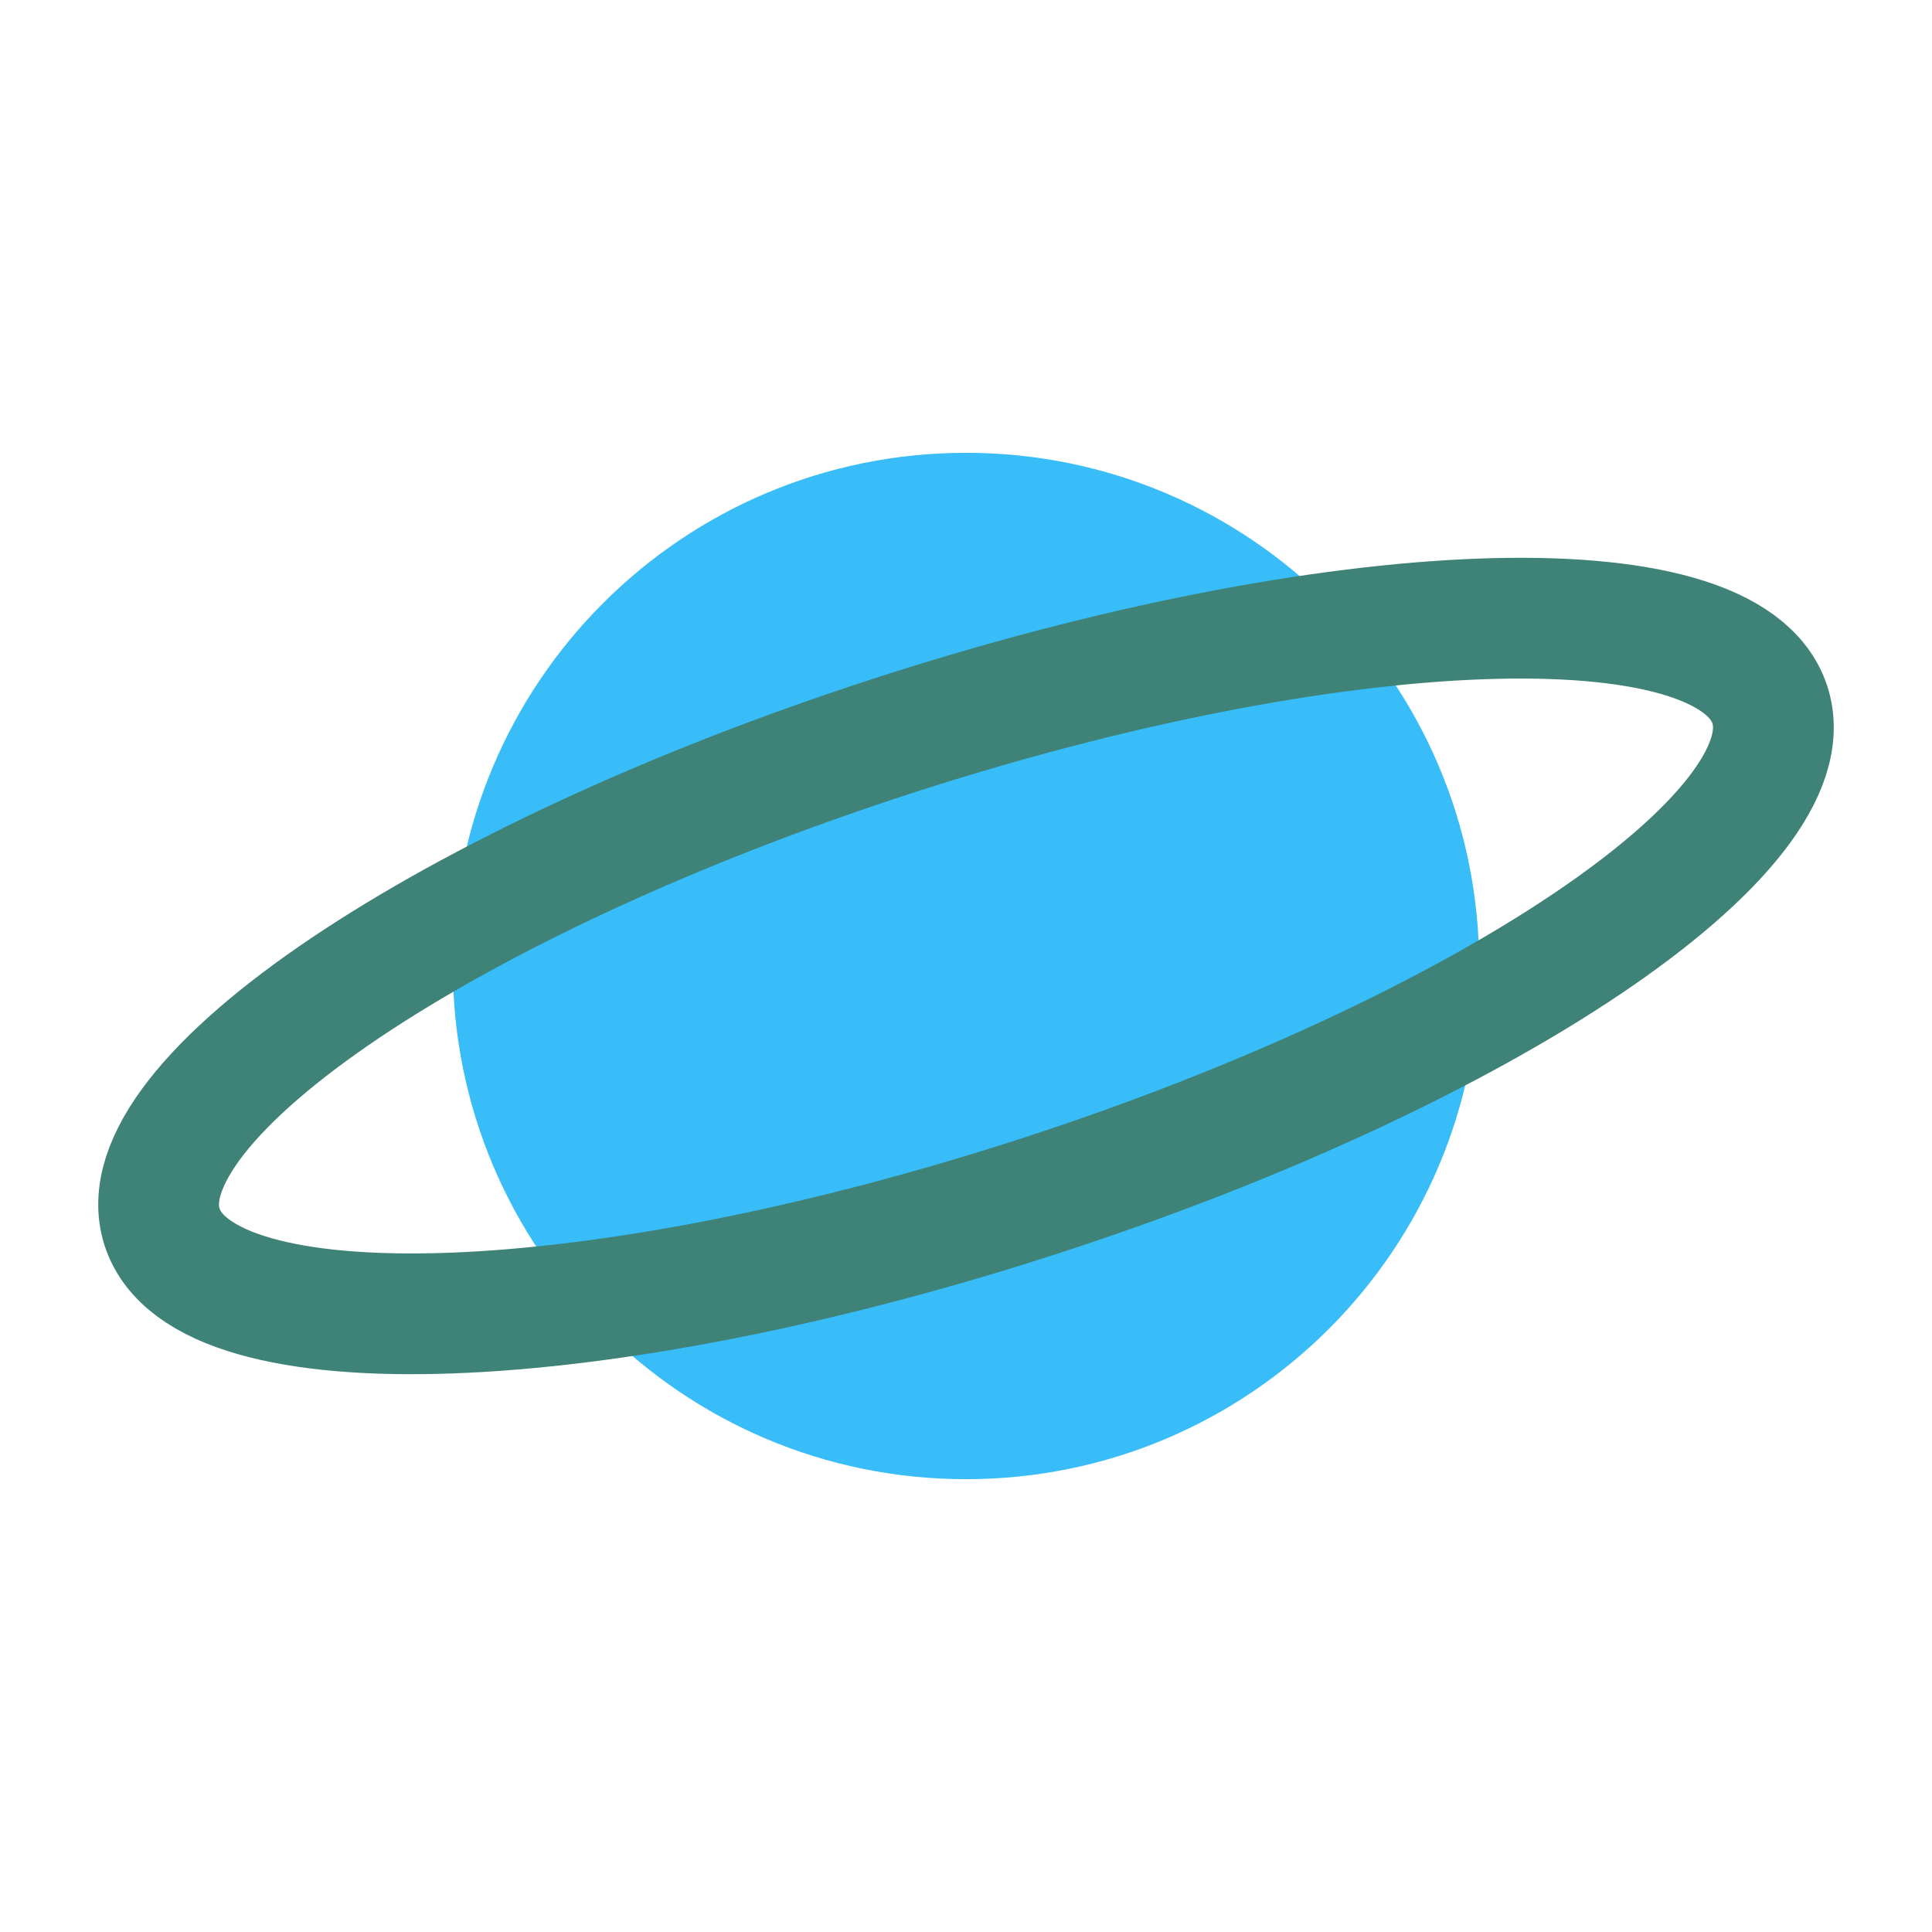
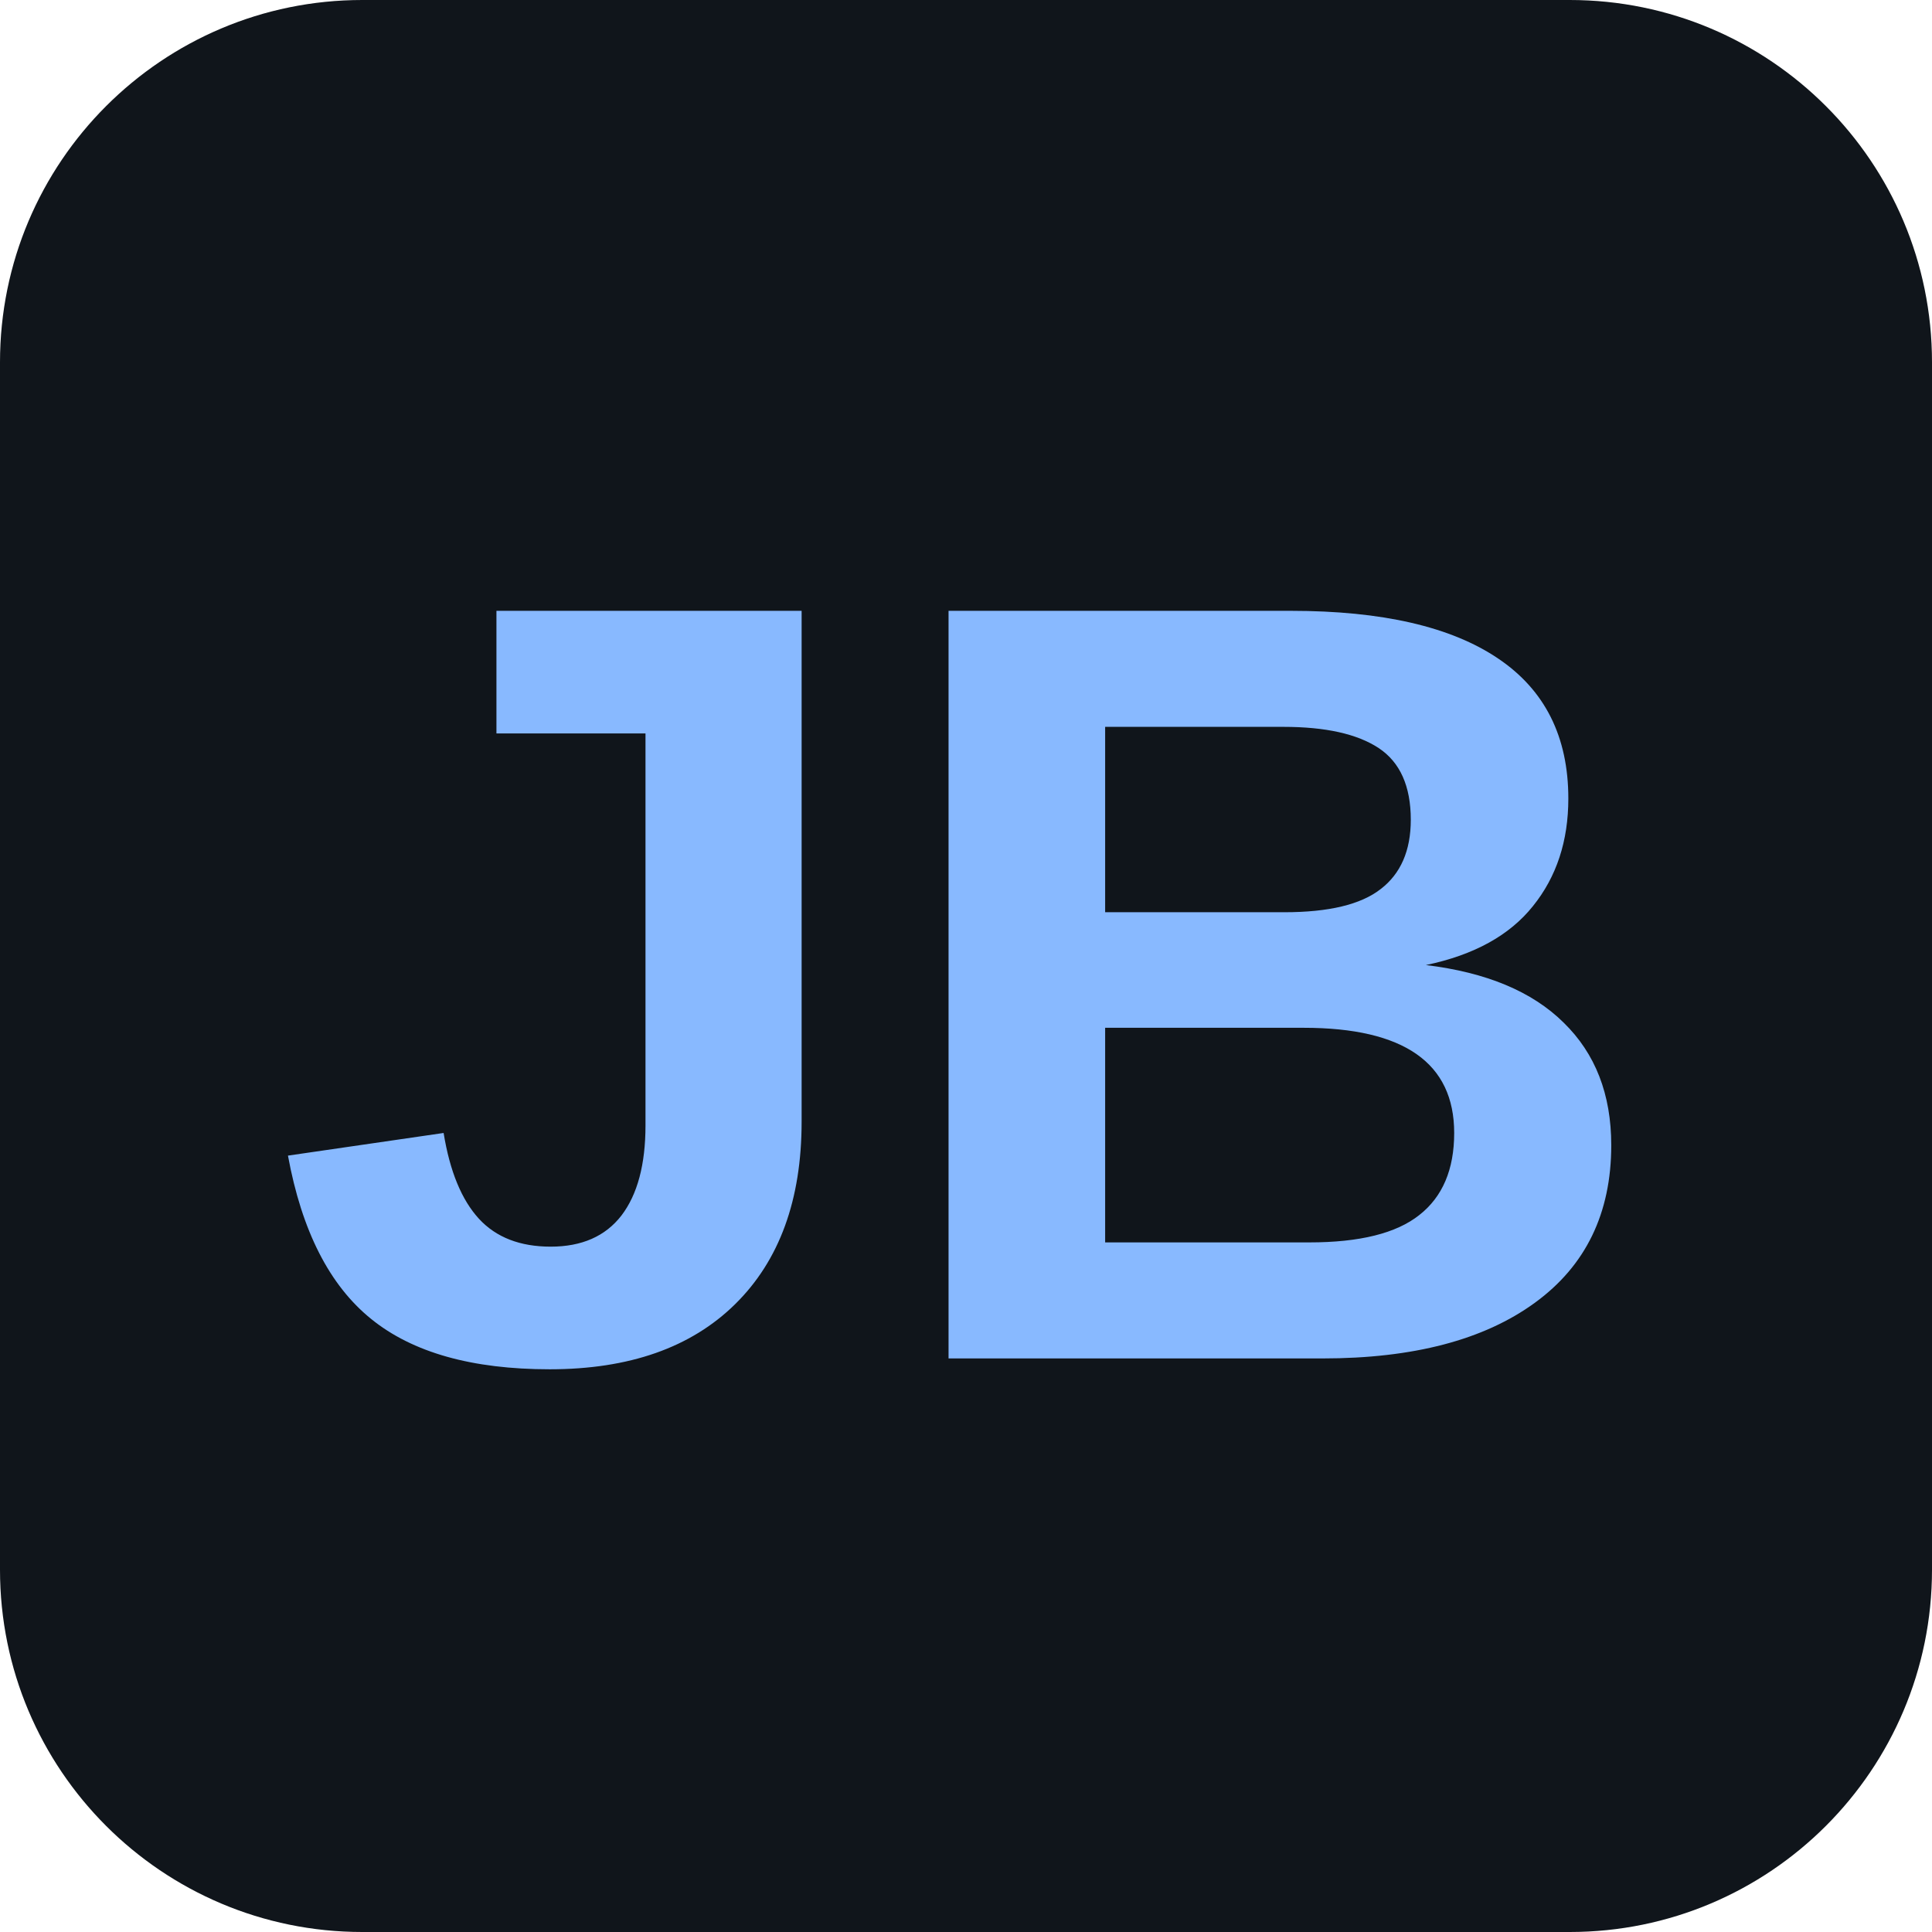
<svg xmlns="http://www.w3.org/2000/svg" viewBox="0 0 64 64">
-   <circle cx="32" cy="32" r="17" fill="#38bdf8" />
-   <ellipse cx="32" cy="32" rx="28" ry="8" fill="none" stroke="#3f8278" stroke-width="4" transform="rotate(-18 32 32)" />
+   <rect width="64" height="64" rx="12" fill="#10151b" />
+   <text x="32" y="45" text-anchor="middle" font-family="Arial, sans-serif" font-size="36" font-weight="700" fill="#88b9ff">JB</text>
</svg>
